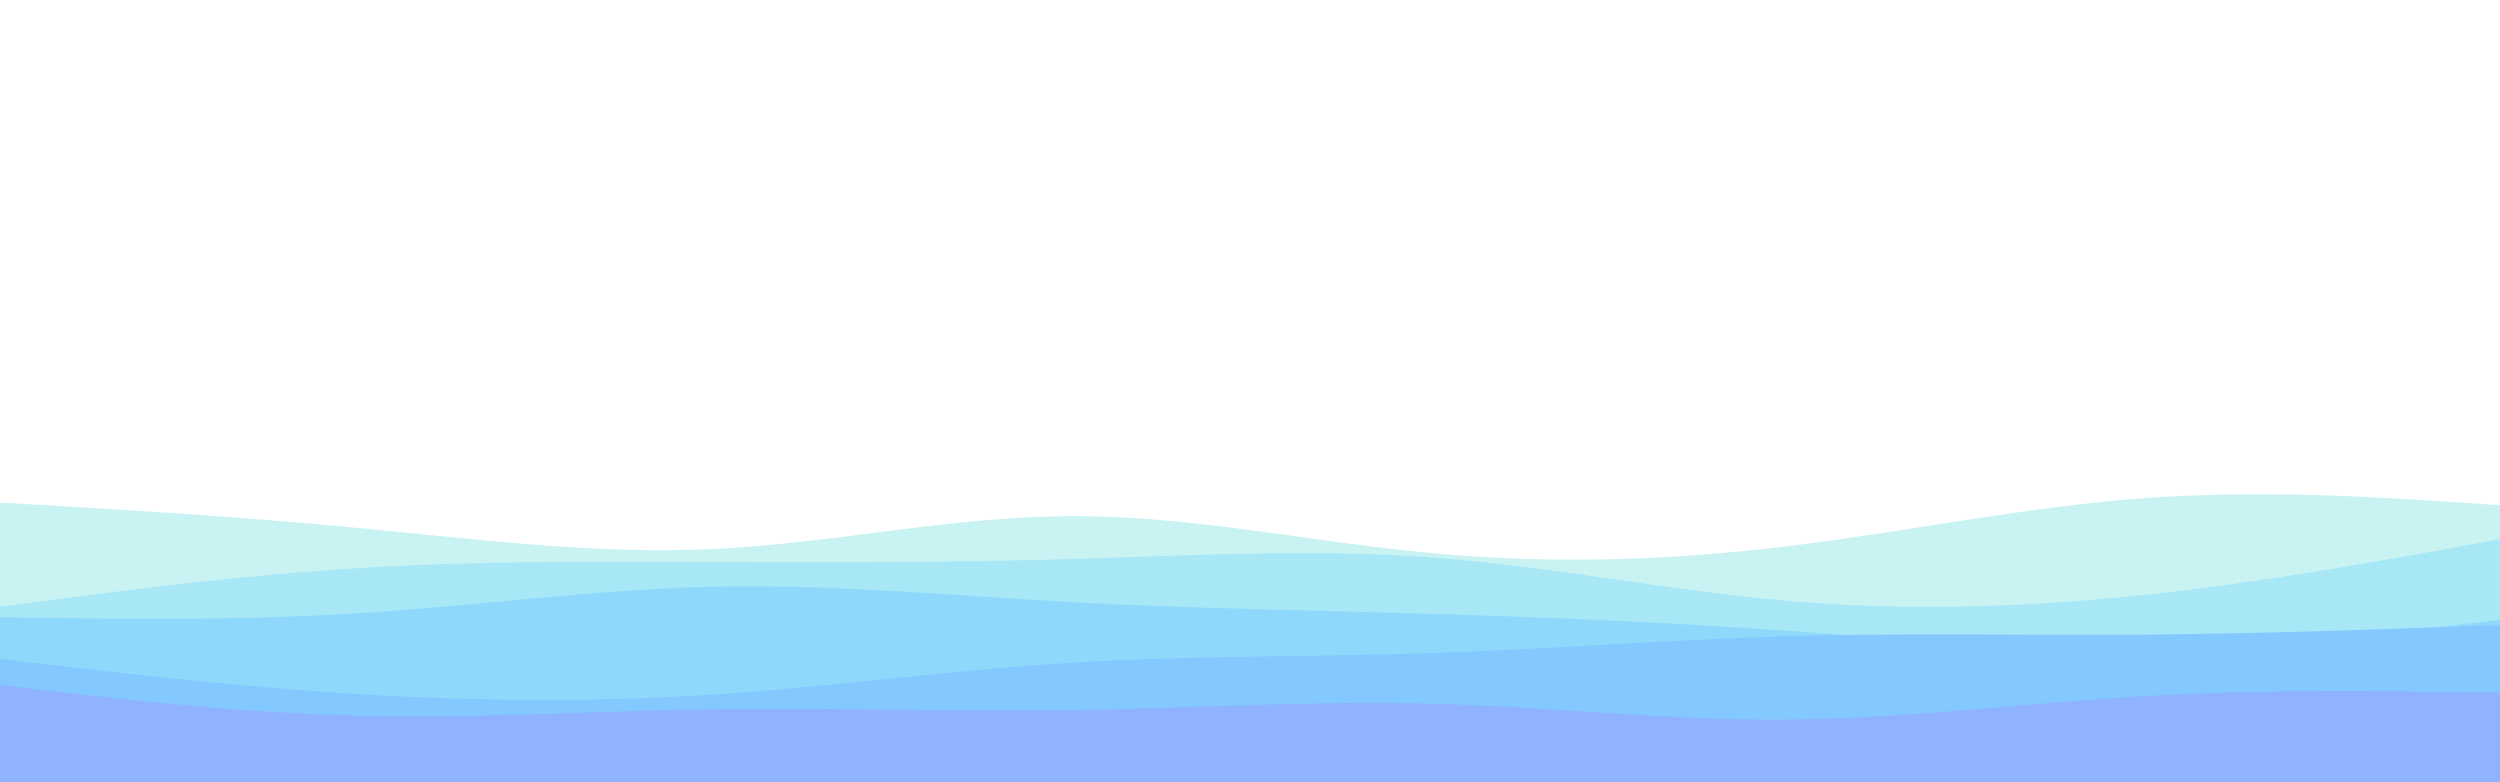
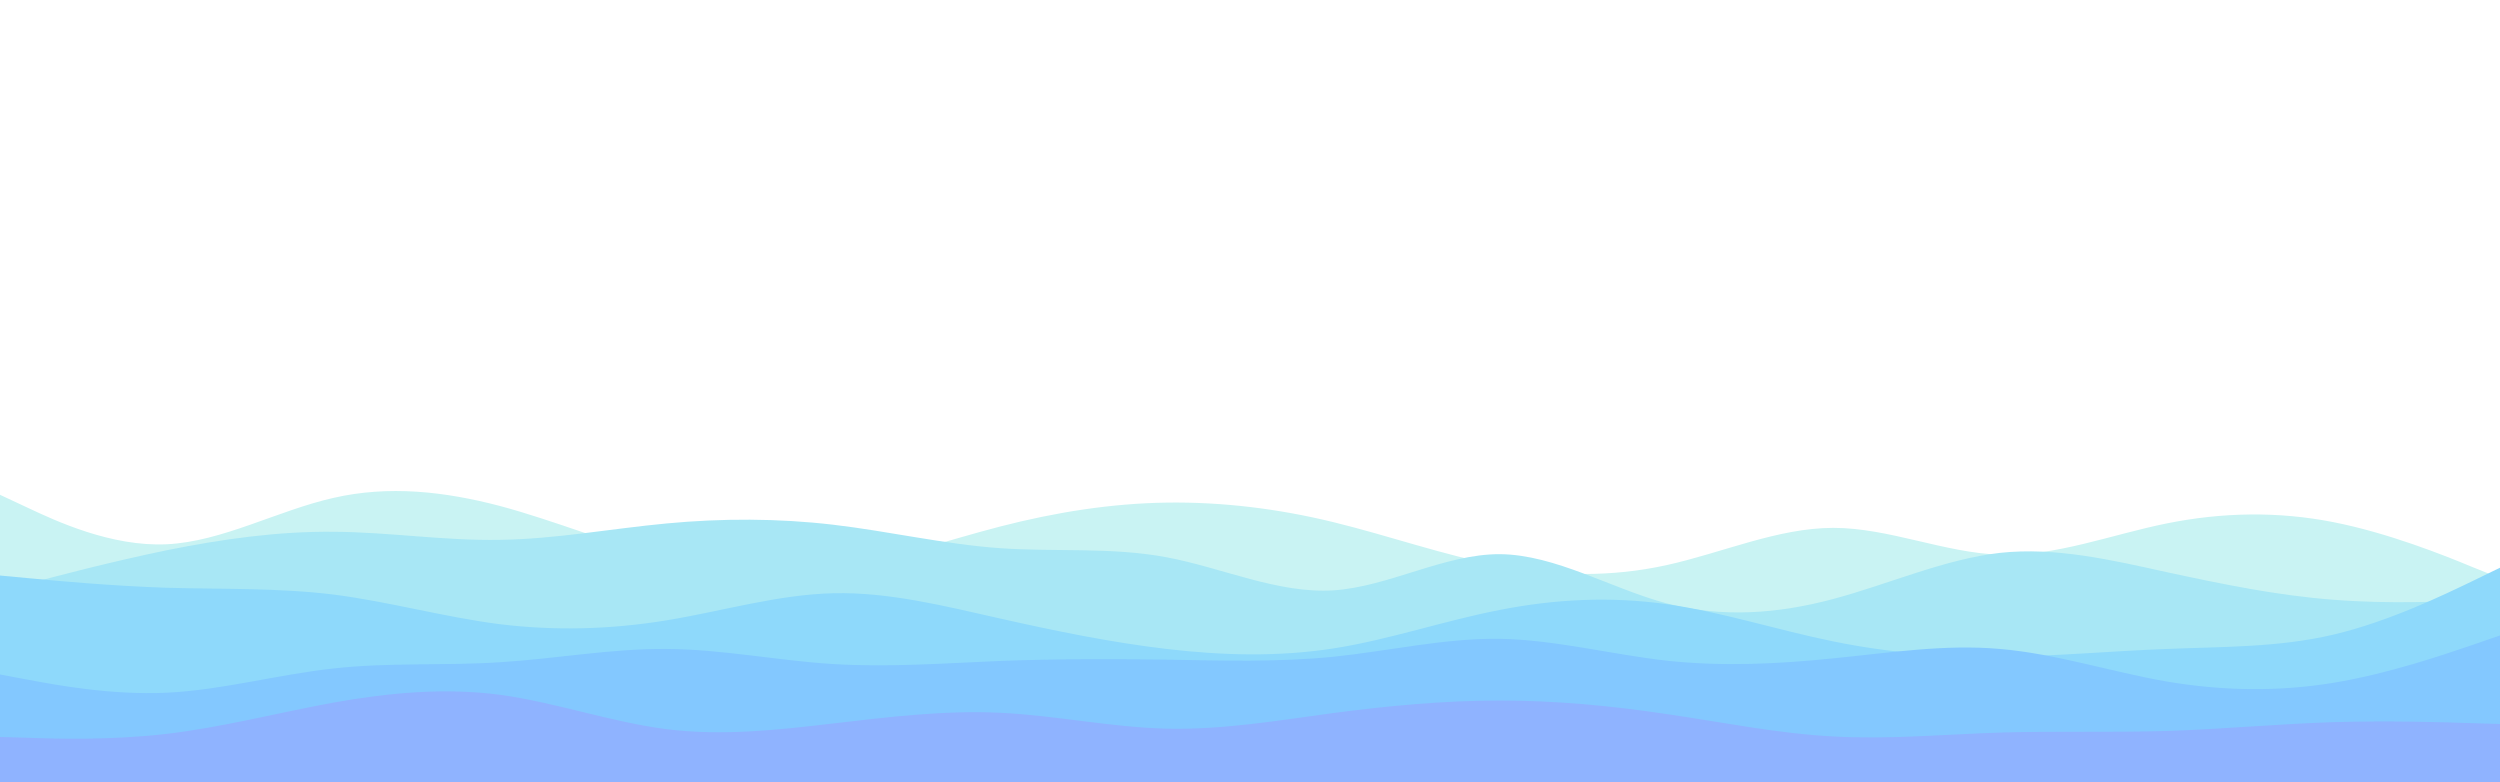
<svg xmlns="http://www.w3.org/2000/svg" id="visual" viewBox="0 0 960 300" width="960" height="300" version="1.1">
-   <path d="M0 193L22.8 194.3C45.7 195.7 91.3 198.3 137 202.7C182.7 207 228.3 213 274 210.8C319.7 208.7 365.3 198.3 411.2 198.2C457 198 503 208 548.8 212.3C594.7 216.7 640.3 215.3 686 209.8C731.7 204.3 777.3 194.7 823 191.3C868.7 188 914.3 191 937.2 192.5L960 194L960 301L937.2 301C914.3 301 868.7 301 823 301C777.3 301 731.7 301 686 301C640.3 301 594.7 301 548.8 301C503 301 457 301 411.2 301C365.3 301 319.7 301 274 301C228.3 301 182.7 301 137 301C91.3 301 45.7 301 22.8 301L0 301Z" fill="#c9f3f3" />
-   <path d="M0 233L22.8 230C45.7 227 91.3 221 137 218.2C182.7 215.3 228.3 215.7 274 215.8C319.7 216 365.3 216 411.2 214.7C457 213.3 503 210.7 548.8 214C594.7 217.3 640.3 226.7 686 230.7C731.7 234.7 777.3 233.3 823 228.5C868.7 223.7 914.3 215.3 937.2 211.2L960 207L960 301L937.2 301C914.3 301 868.7 301 823 301C777.3 301 731.7 301 686 301C640.3 301 594.7 301 548.8 301C503 301 457 301 411.2 301C365.3 301 319.7 301 274 301C228.3 301 182.7 301 137 301C91.3 301 45.7 301 22.8 301L0 301Z" fill="#a8e7f5" />
-   <path d="M0 237L22.8 237.3C45.7 237.7 91.3 238.3 137 235.5C182.7 232.7 228.3 226.3 274 225.3C319.7 224.3 365.3 228.7 411.2 231.2C457 233.7 503 234.3 548.8 235.7C594.7 237 640.3 239 686 242.2C731.7 245.3 777.3 249.7 823 249.2C868.7 248.7 914.3 243.3 937.2 240.7L960 238L960 301L937.2 301C914.3 301 868.7 301 823 301C777.3 301 731.7 301 686 301C640.3 301 594.7 301 548.8 301C503 301 457 301 411.2 301C365.3 301 319.7 301 274 301C228.3 301 182.7 301 137 301C91.3 301 45.7 301 22.8 301L0 301Z" fill="#8ed9fb" />
-   <path d="M0 253L22.8 255.7C45.7 258.3 91.3 263.7 137 266.5C182.7 269.3 228.3 269.7 274 266.7C319.7 263.7 365.3 257.3 411.2 254.5C457 251.7 503 252.3 548.8 250.8C594.7 249.3 640.3 245.7 686 244.3C731.7 243 777.3 244 823 243.7C868.7 243.3 914.3 241.7 937.2 240.8L960 240L960 301L937.2 301C914.3 301 868.7 301 823 301C777.3 301 731.7 301 686 301C640.3 301 594.7 301 548.8 301C503 301 457 301 411.2 301C365.3 301 319.7 301 274 301C228.3 301 182.7 301 137 301C91.3 301 45.7 301 22.8 301L0 301Z" fill="#83c8ff" />
-   <path d="M0 263L22.8 265.7C45.7 268.3 91.3 273.7 137 274.8C182.7 276 228.3 273 274 272.3C319.7 271.7 365.3 273.3 411.2 272.7C457 272 503 269 548.8 270.2C594.7 271.3 640.3 276.7 686 276.3C731.7 276 777.3 270 823 267.3C868.7 264.7 914.3 265.3 937.2 265.7L960 266L960 301L937.2 301C914.3 301 868.7 301 823 301C777.3 301 731.7 301 686 301C640.3 301 594.7 301 548.8 301C503 301 457 301 411.2 301C365.3 301 319.7 301 274 301C228.3 301 182.7 301 137 301C91.3 301 45.7 301 22.8 301L0 301Z" fill="#8fb3ff" />
+   <path d="M0 190L10.7 195C21.3 200 42.7 210 64 209C85.3 208 106.7 196 128 191.2C149.3 186.3 170.7 188.7 192 194.3C213.3 200 234.7 209 256 214.3C277.3 219.7 298.7 221.3 320 218.3C341.3 215.3 362.7 207.7 384 202.2C405.3 196.7 426.7 193.3 448 193C469.3 192.7 490.7 195.3 512 200.5C533.3 205.7 554.7 213.3 576 217.3C597.3 221.3 618.7 221.7 640 217C661.3 212.3 682.7 202.7 704 202.7C725.3 202.7 746.7 212.3 768 213C789.3 213.7 810.7 205.3 832 201C853.3 196.7 874.7 196.3 896 200.5C917.3 204.7 938.7 213.3 949.3 217.7L960 222L960 301L949.3 301C938.7 301 917.3 301 896 301C874.7 301 853.3 301 832 301C810.7 301 789.3 301 768 301C746.7 301 725.3 301 704 301C682.7 301 661.3 301 640 301C618.7 301 597.3 301 576 301C554.7 301 533.3 301 512 301C490.7 301 469.3 301 448 301C426.7 301 405.3 301 384 301C362.7 301 341.3 301 320 301C298.7 301 277.3 301 256 301C234.7 301 213.3 301 192 301C170.7 301 149.3 301 128 301C106.7 301 85.3 301 64 301C42.7 301 21.3 301 10.7 301L0 301Z" fill="#c9f3f3" />
+   <path d="M0 227L10.7 224.2C21.3 221.3 42.7 215.7 64 211.3C85.3 207 106.7 204 128 204.2C149.3 204.3 170.7 207.7 192 207.3C213.3 207 234.7 203 256 201C277.3 199 298.7 199 320 201.5C341.3 204 362.7 209 384 210.5C405.3 212 426.7 210 448 214C469.3 218 490.7 228 512 226.7C533.3 225.3 554.7 212.7 576 212.8C597.3 213 618.7 226 640 231.7C661.3 237.3 682.7 235.7 704 230C725.3 224.3 746.7 214.7 768 212.3C789.3 210 810.7 215 832 219.7C853.3 224.3 874.7 228.7 896 230.3C917.3 232 938.7 231 949.3 230.5L960 230L960 301L949.3 301C938.7 301 917.3 301 896 301C874.7 301 853.3 301 832 301C810.7 301 789.3 301 768 301C746.7 301 725.3 301 704 301C682.7 301 661.3 301 640 301C618.7 301 597.3 301 576 301C554.7 301 533.3 301 512 301C490.7 301 469.3 301 448 301C426.7 301 405.3 301 384 301C362.7 301 341.3 301 320 301C298.7 301 277.3 301 256 301C234.7 301 213.3 301 192 301C170.7 301 149.3 301 128 301C106.7 301 85.3 301 64 301C42.7 301 21.3 301 10.7 301L0 301Z" fill="#a8e7f5" />
+   <path d="M0 221L10.7 222C21.3 223 42.7 225 64 225.7C85.3 226.3 106.7 225.7 128 228.3C149.3 231 170.7 237 192 239.7C213.3 242.3 234.7 241.7 256 238.2C277.3 234.7 298.7 228.3 320 227.8C341.3 227.3 362.7 232.7 384 237.5C405.3 242.3 426.7 246.7 448 249.2C469.3 251.7 490.7 252.3 512 249C533.3 245.7 554.7 238.3 576 234.2C597.3 230 618.7 229 640 232C661.3 235 682.7 242 704 246.3C725.3 250.7 746.7 252.3 768 252.2C789.3 252 810.7 250 832 249.2C853.3 248.3 874.7 248.7 896 243.7C917.3 238.7 938.7 228.3 949.3 223.2L960 218L960 301L949.3 301C938.7 301 917.3 301 896 301C874.7 301 853.3 301 832 301C810.7 301 789.3 301 768 301C746.7 301 725.3 301 704 301C682.7 301 661.3 301 640 301C618.7 301 597.3 301 576 301C554.7 301 533.3 301 512 301C490.7 301 469.3 301 448 301C426.7 301 405.3 301 384 301C362.7 301 341.3 301 320 301C298.7 301 277.3 301 256 301C234.7 301 213.3 301 192 301C170.7 301 149.3 301 128 301C106.7 301 85.3 301 64 301C42.7 301 21.3 301 10.7 301L0 301Z" fill="#8ed9fb" />
+   <path d="M0 259L10.7 261C21.3 263 42.7 267 64 266C85.3 265 106.7 259 128 256.7C149.3 254.3 170.7 255.7 192 254.3C213.3 253 234.7 249 256 249.2C277.3 249.3 298.7 253.7 320 255C341.3 256.3 362.7 254.7 384 253.8C405.3 253 426.7 253 448 253.3C469.3 253.7 490.7 254.3 512 252.2C533.3 250 554.7 245 576 245.3C597.3 245.7 618.7 251.3 640 253.7C661.3 256 682.7 255 704 252.8C725.3 250.7 746.7 247.3 768 249.2C789.3 251 810.7 258 832 261.7C853.3 265.3 874.7 265.7 896 262.2C917.3 258.7 938.7 251.3 949.3 247.7L960 244L960 301L949.3 301C938.7 301 917.3 301 896 301C874.7 301 853.3 301 832 301C810.7 301 789.3 301 768 301C746.7 301 725.3 301 704 301C682.7 301 661.3 301 640 301C618.7 301 597.3 301 576 301C554.7 301 533.3 301 512 301C490.7 301 469.3 301 448 301C426.7 301 405.3 301 384 301C362.7 301 341.3 301 320 301C298.7 301 277.3 301 256 301C234.7 301 213.3 301 192 301C170.7 301 149.3 301 128 301C106.7 301 85.3 301 64 301C42.7 301 21.3 301 10.7 301L0 301Z" fill="#83c8ff" />
+   <path d="M0 283L10.7 283.3C21.3 283.7 42.7 284.3 64 281.8C85.3 279.3 106.7 273.7 128 269.8C149.3 266 170.7 264 192 266.8C213.3 269.7 234.7 277.3 256 280C277.3 282.7 298.7 280.3 320 277.8C341.3 275.3 362.7 272.7 384 273.7C405.3 274.7 426.7 279.3 448 279.8C469.3 280.3 490.7 276.7 512 273.8C533.3 271 554.7 269 576 269C597.3 269 618.7 271 640 274.2C661.3 277.3 682.7 281.7 704 282.8C725.3 284 746.7 282 768 281.3C789.3 280.7 810.7 281.3 832 280.7C853.3 280 874.7 278 896 277.3C917.3 276.7 938.7 277.3 949.3 277.7L960 278L960 301L949.3 301C938.7 301 917.3 301 896 301C874.7 301 853.3 301 832 301C810.7 301 789.3 301 768 301C746.7 301 725.3 301 704 301C682.7 301 661.3 301 640 301C618.7 301 597.3 301 576 301C554.7 301 533.3 301 512 301C490.7 301 469.3 301 448 301C426.7 301 405.3 301 384 301C362.7 301 341.3 301 320 301C298.7 301 277.3 301 256 301C234.7 301 213.3 301 192 301C170.7 301 149.3 301 128 301C106.7 301 85.3 301 64 301C42.7 301 21.3 301 10.7 301L0 301Z" fill="#8fb3ff" />
</svg>
